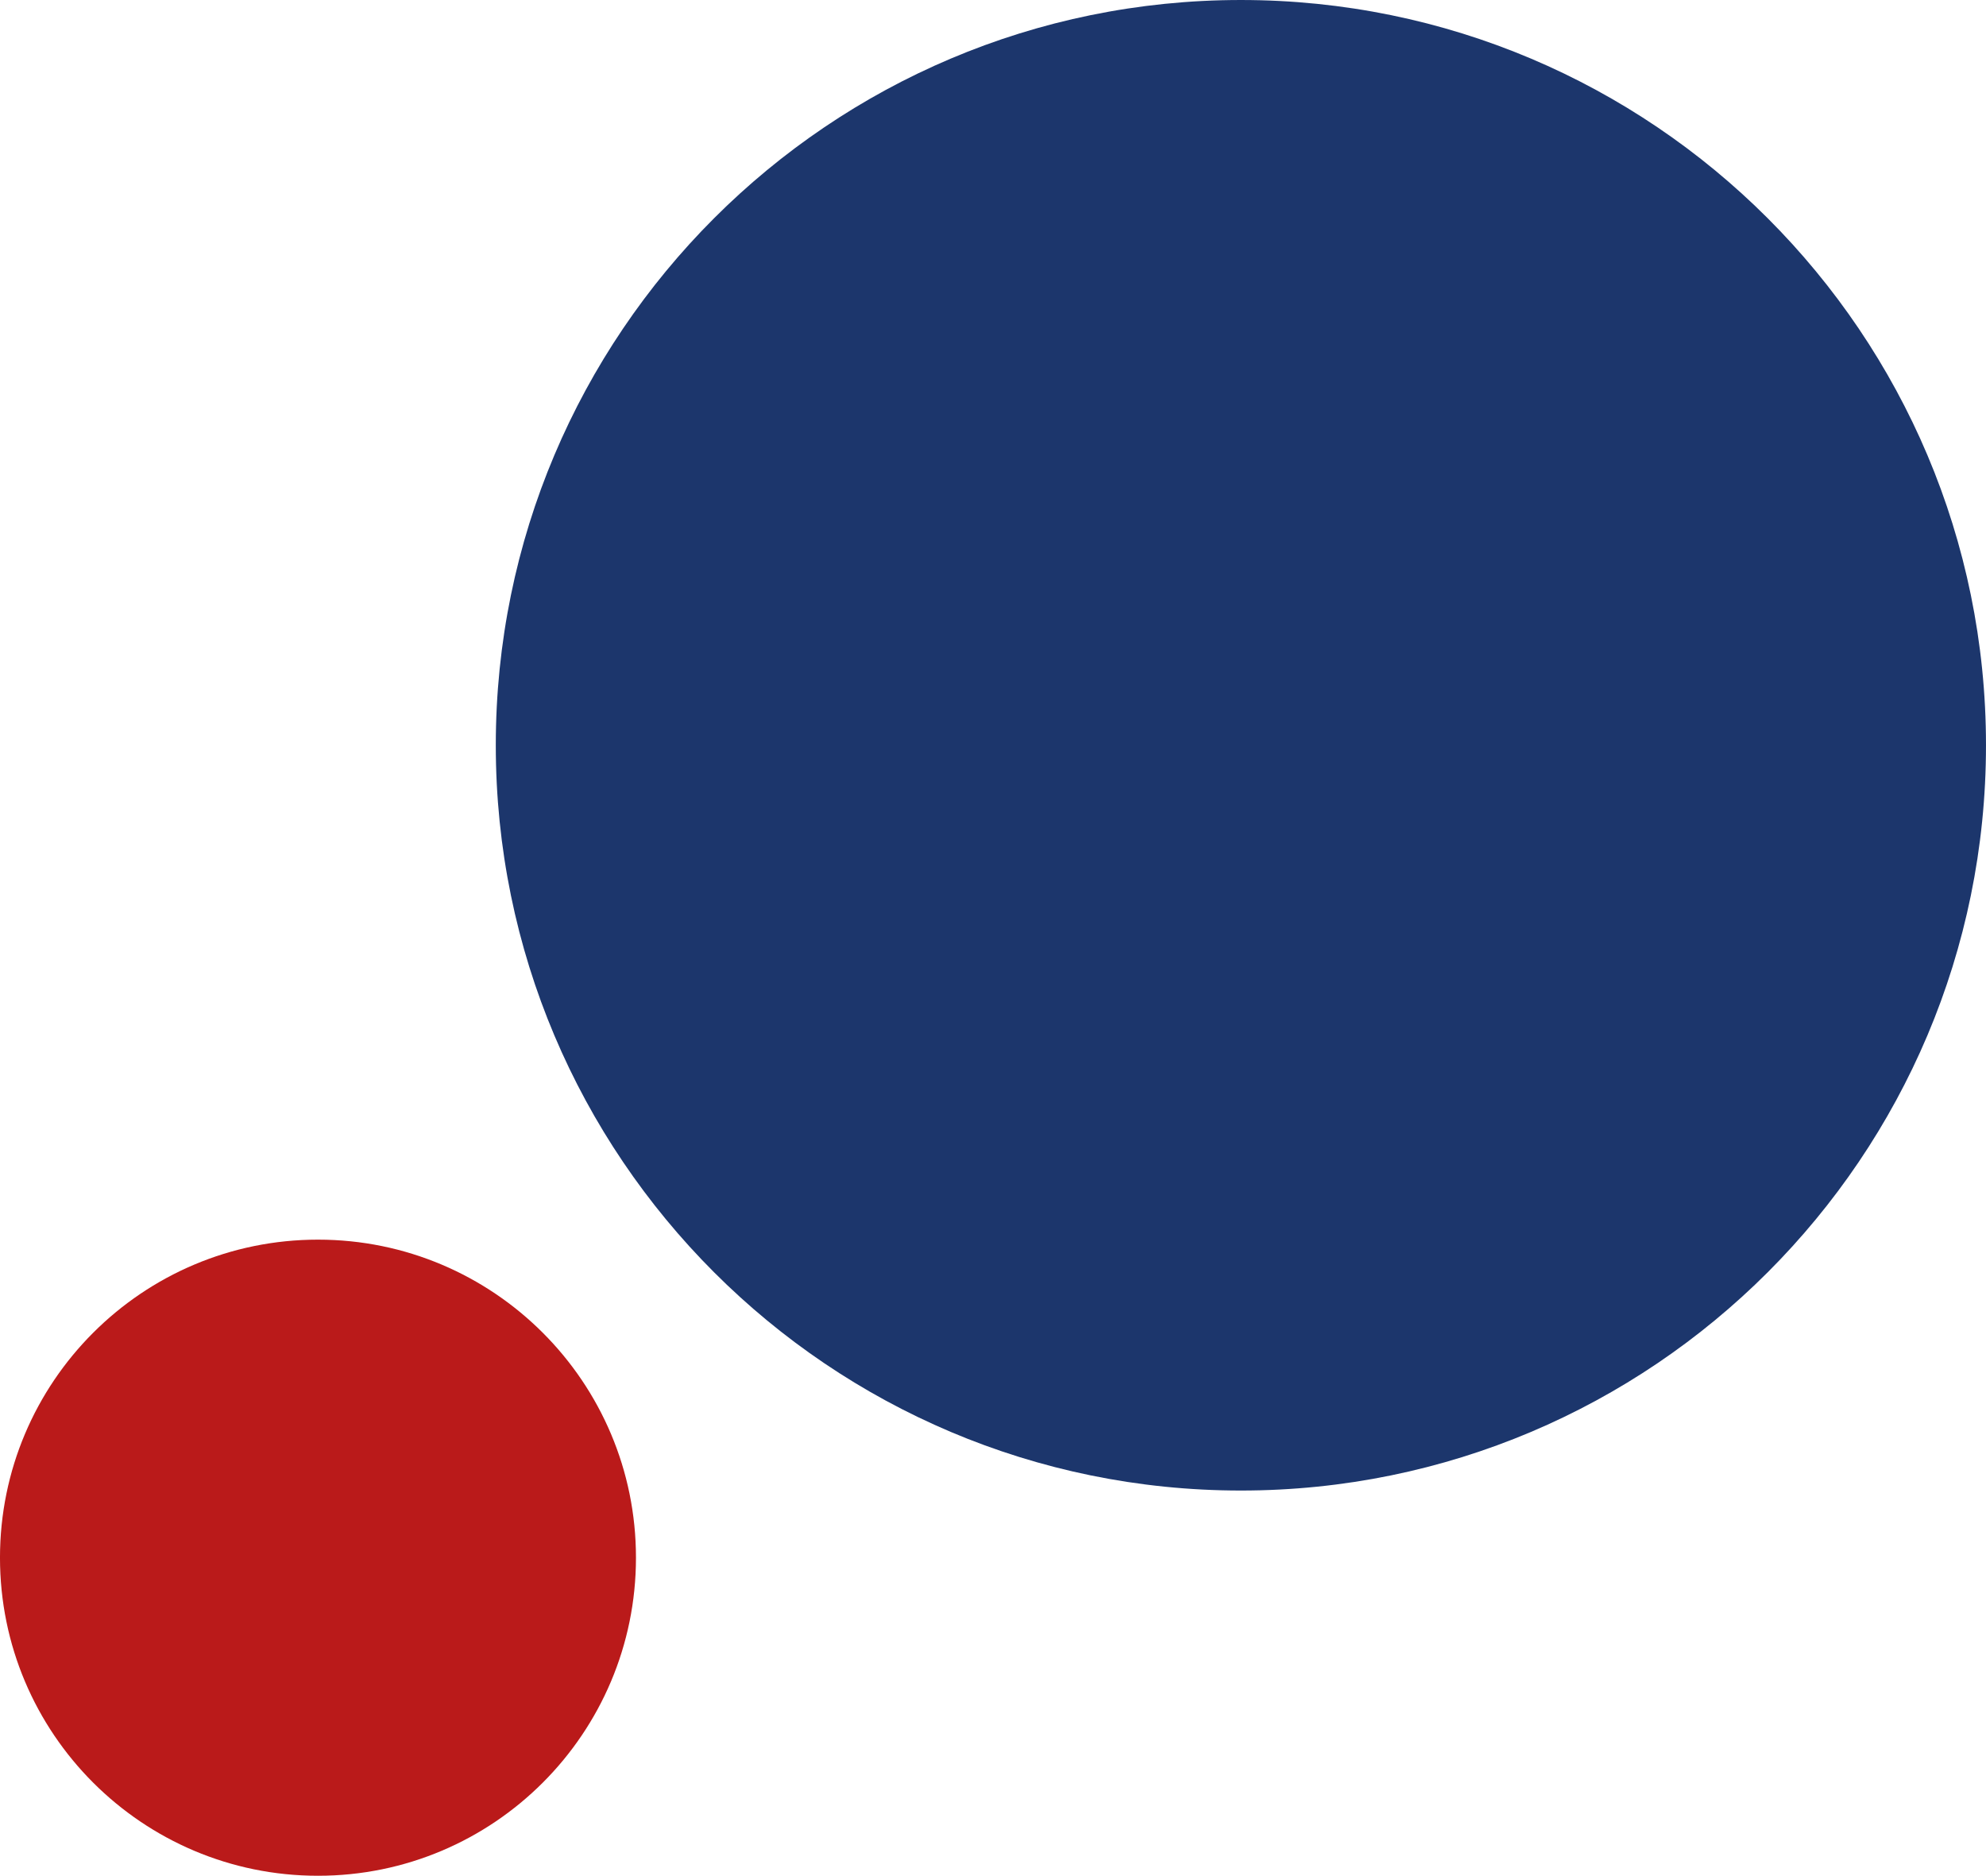
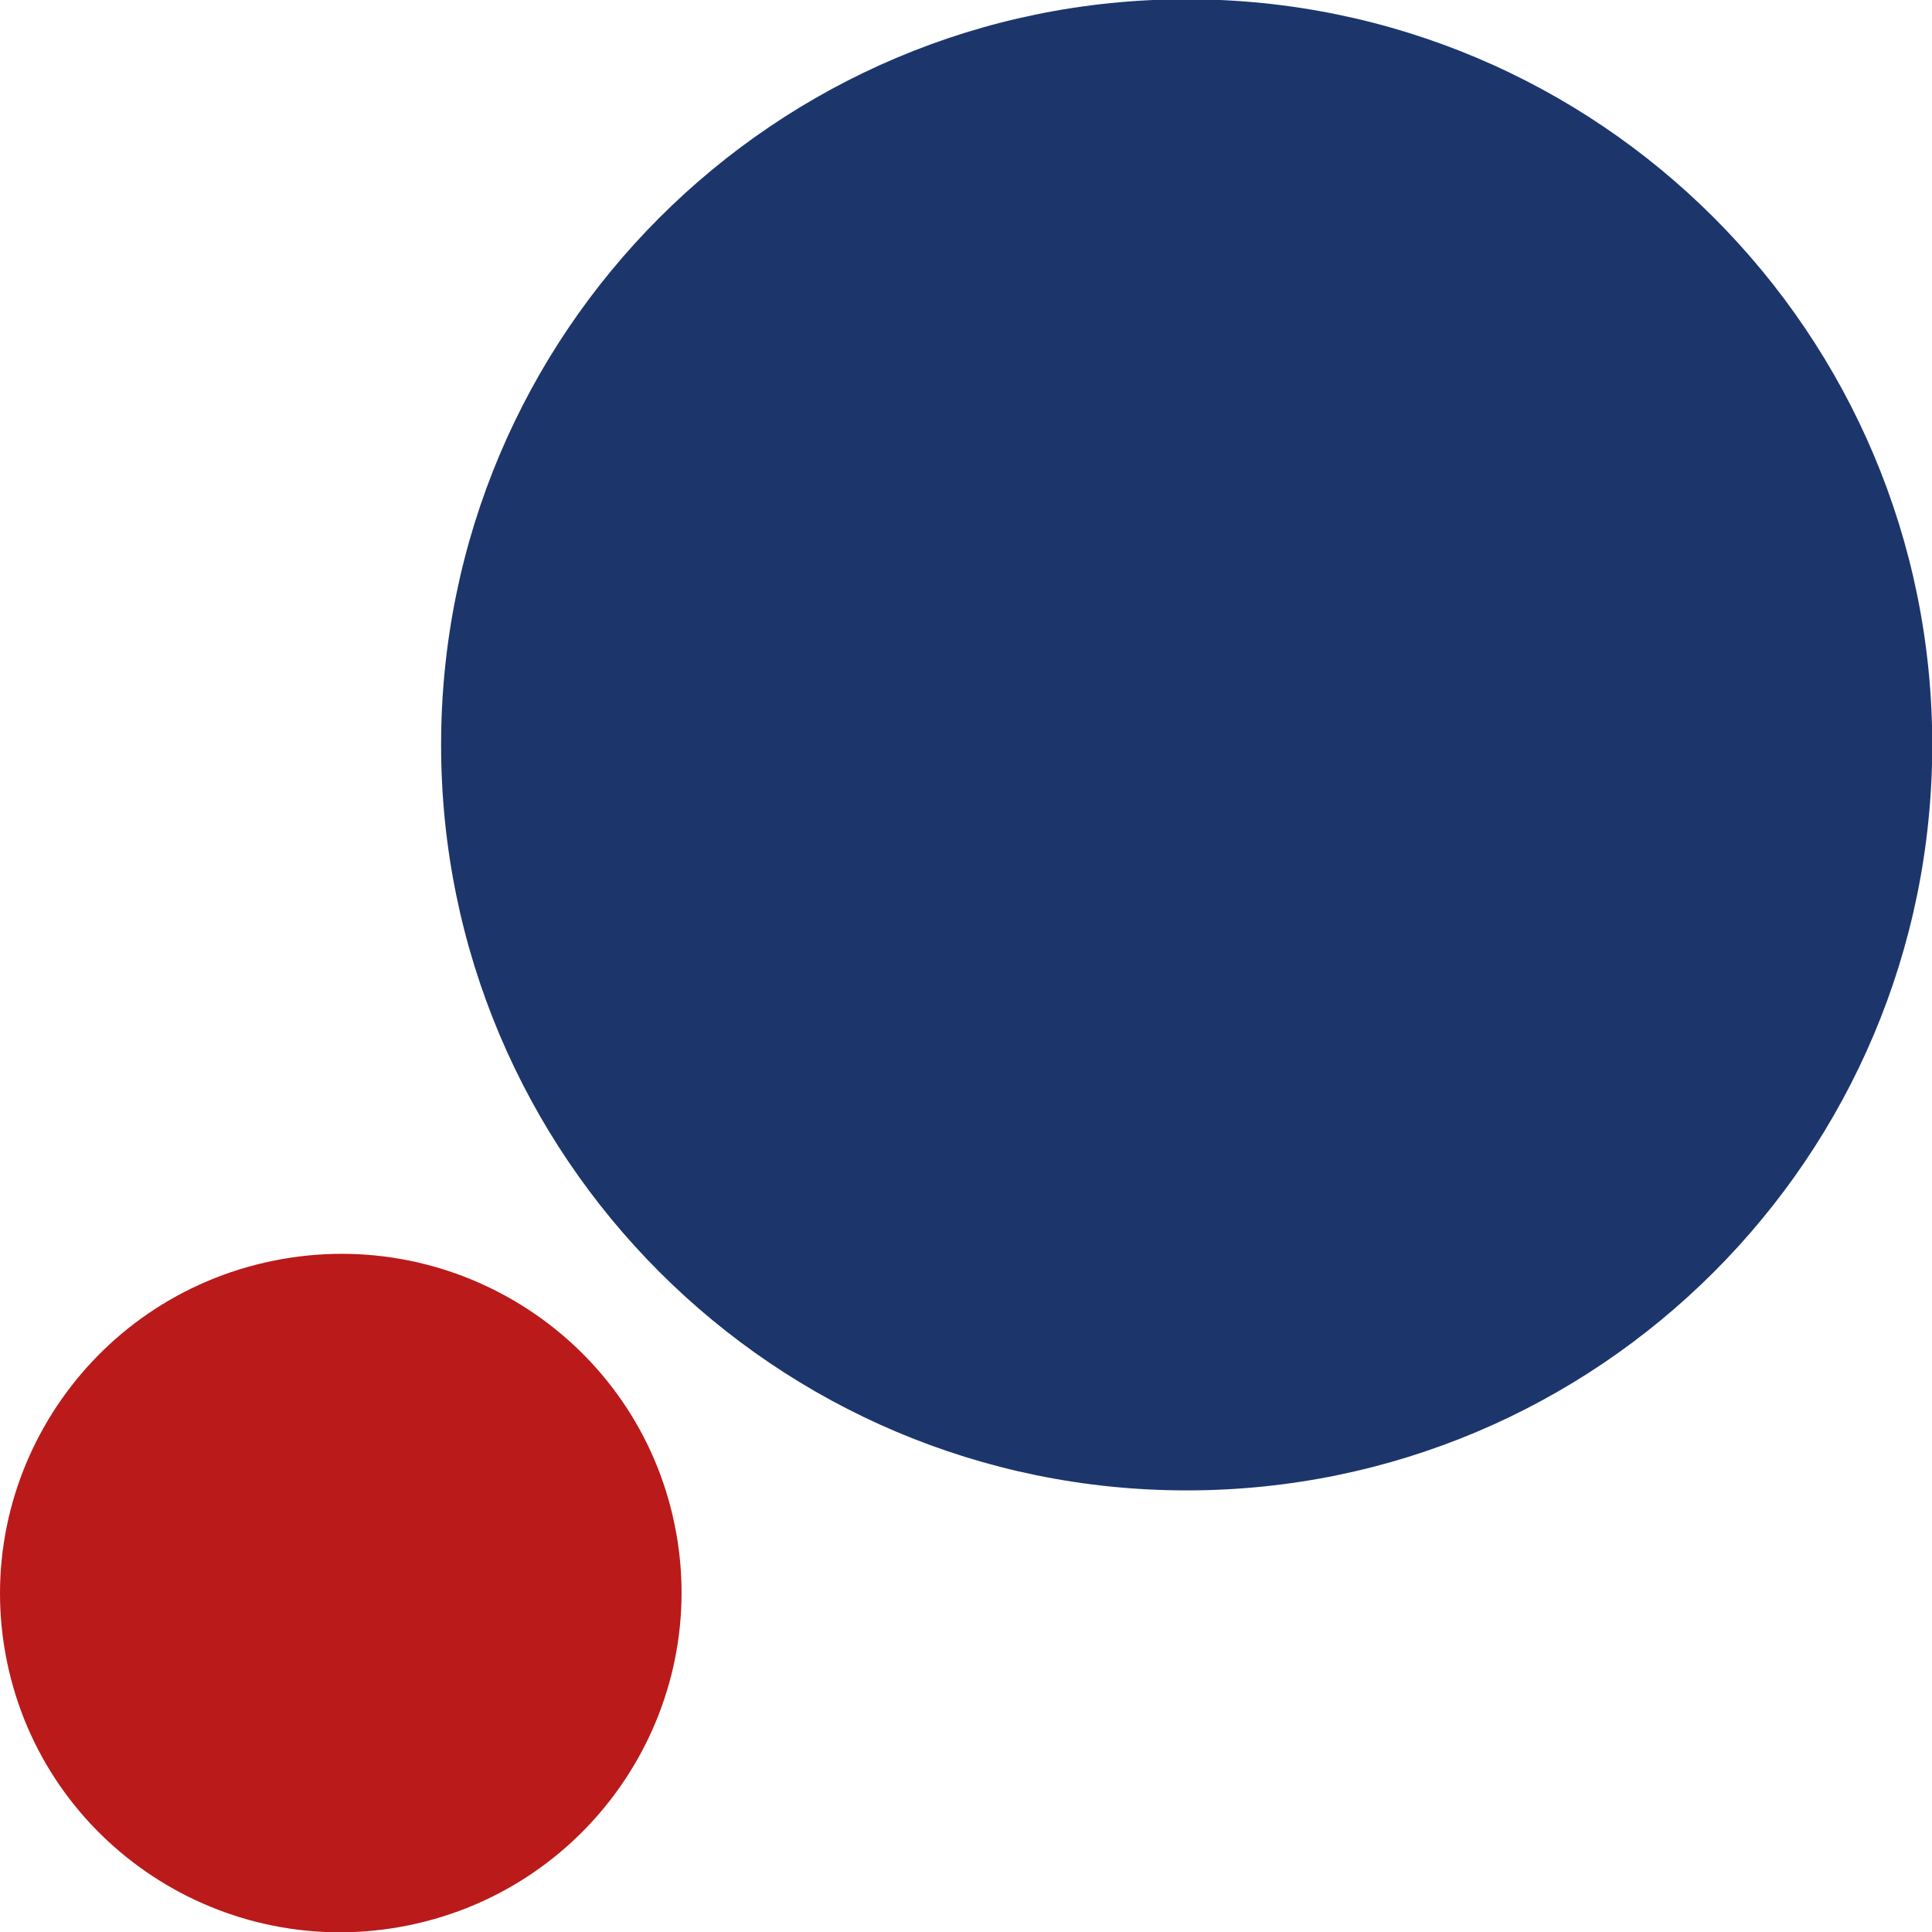
- <svg xmlns="http://www.w3.org/2000/svg" width="135.121mm" height="127.592mm" viewBox="0 0 135.121 127.592" version="1.1" id="svg5">
+ <svg xmlns="http://www.w3.org/2000/svg" width="150mm" height="150mm" viewBox="0 0 150 150" version="1.1" id="svg5">
  <defs id="defs2" />
  <g id="layer1" transform="translate(-32.90185,-93.84475)">
-     <circle style="fill:#ba1a1a;stroke-width:0.265;fill-opacity:1" id="path129" cx="54.536" cy="199.802" r="21.635" />
-     <circle style="fill:#1c366c;stroke-width:0.265;fill-opacity:1" id="path163" cx="117.328" cy="144.539" r="50.694" />
+     <ellipse style="fill:#ba1a1a;fill-opacity:1;stroke-width:0.323" id="path129" cx="14.655" cy="225.007" rx="26.458" ry="26.328" transform="rotate(-11.53695)" />
+     <circle style="fill:#1c366c;fill-opacity:1;stroke-width:0.302" id="path163" cx="125.035" cy="151.673" r="57.886" />
  </g>
</svg>
